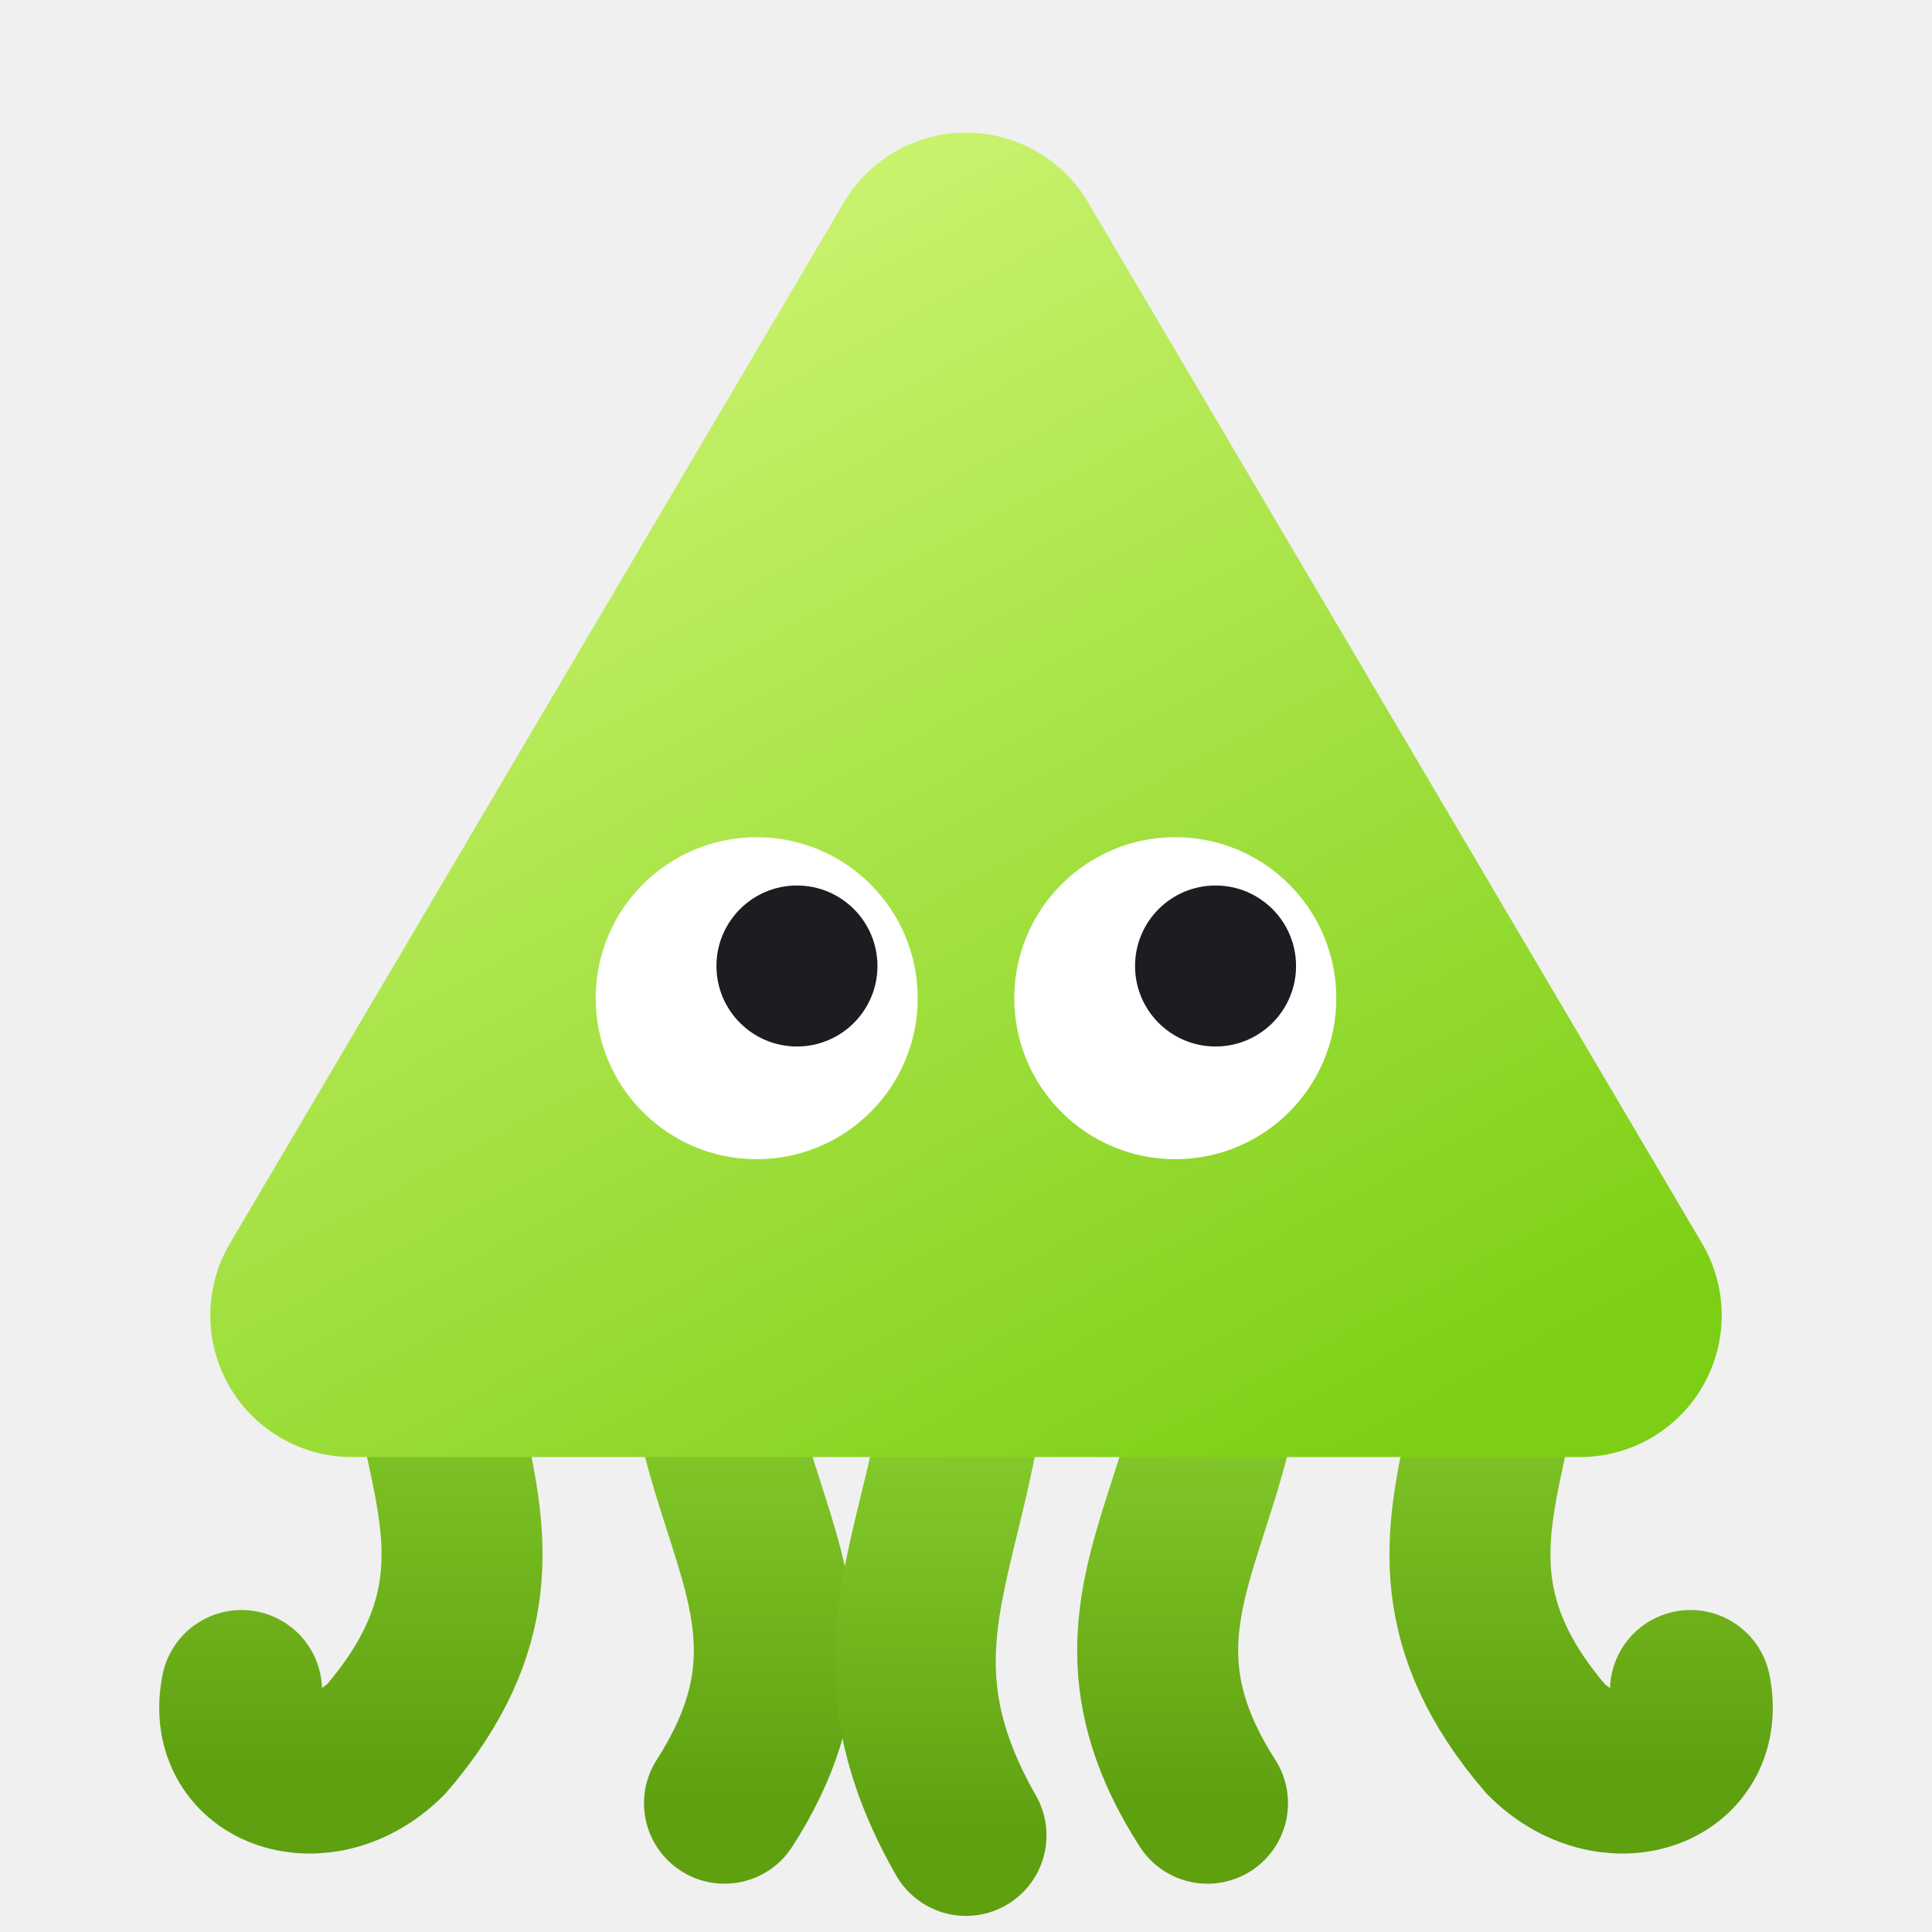
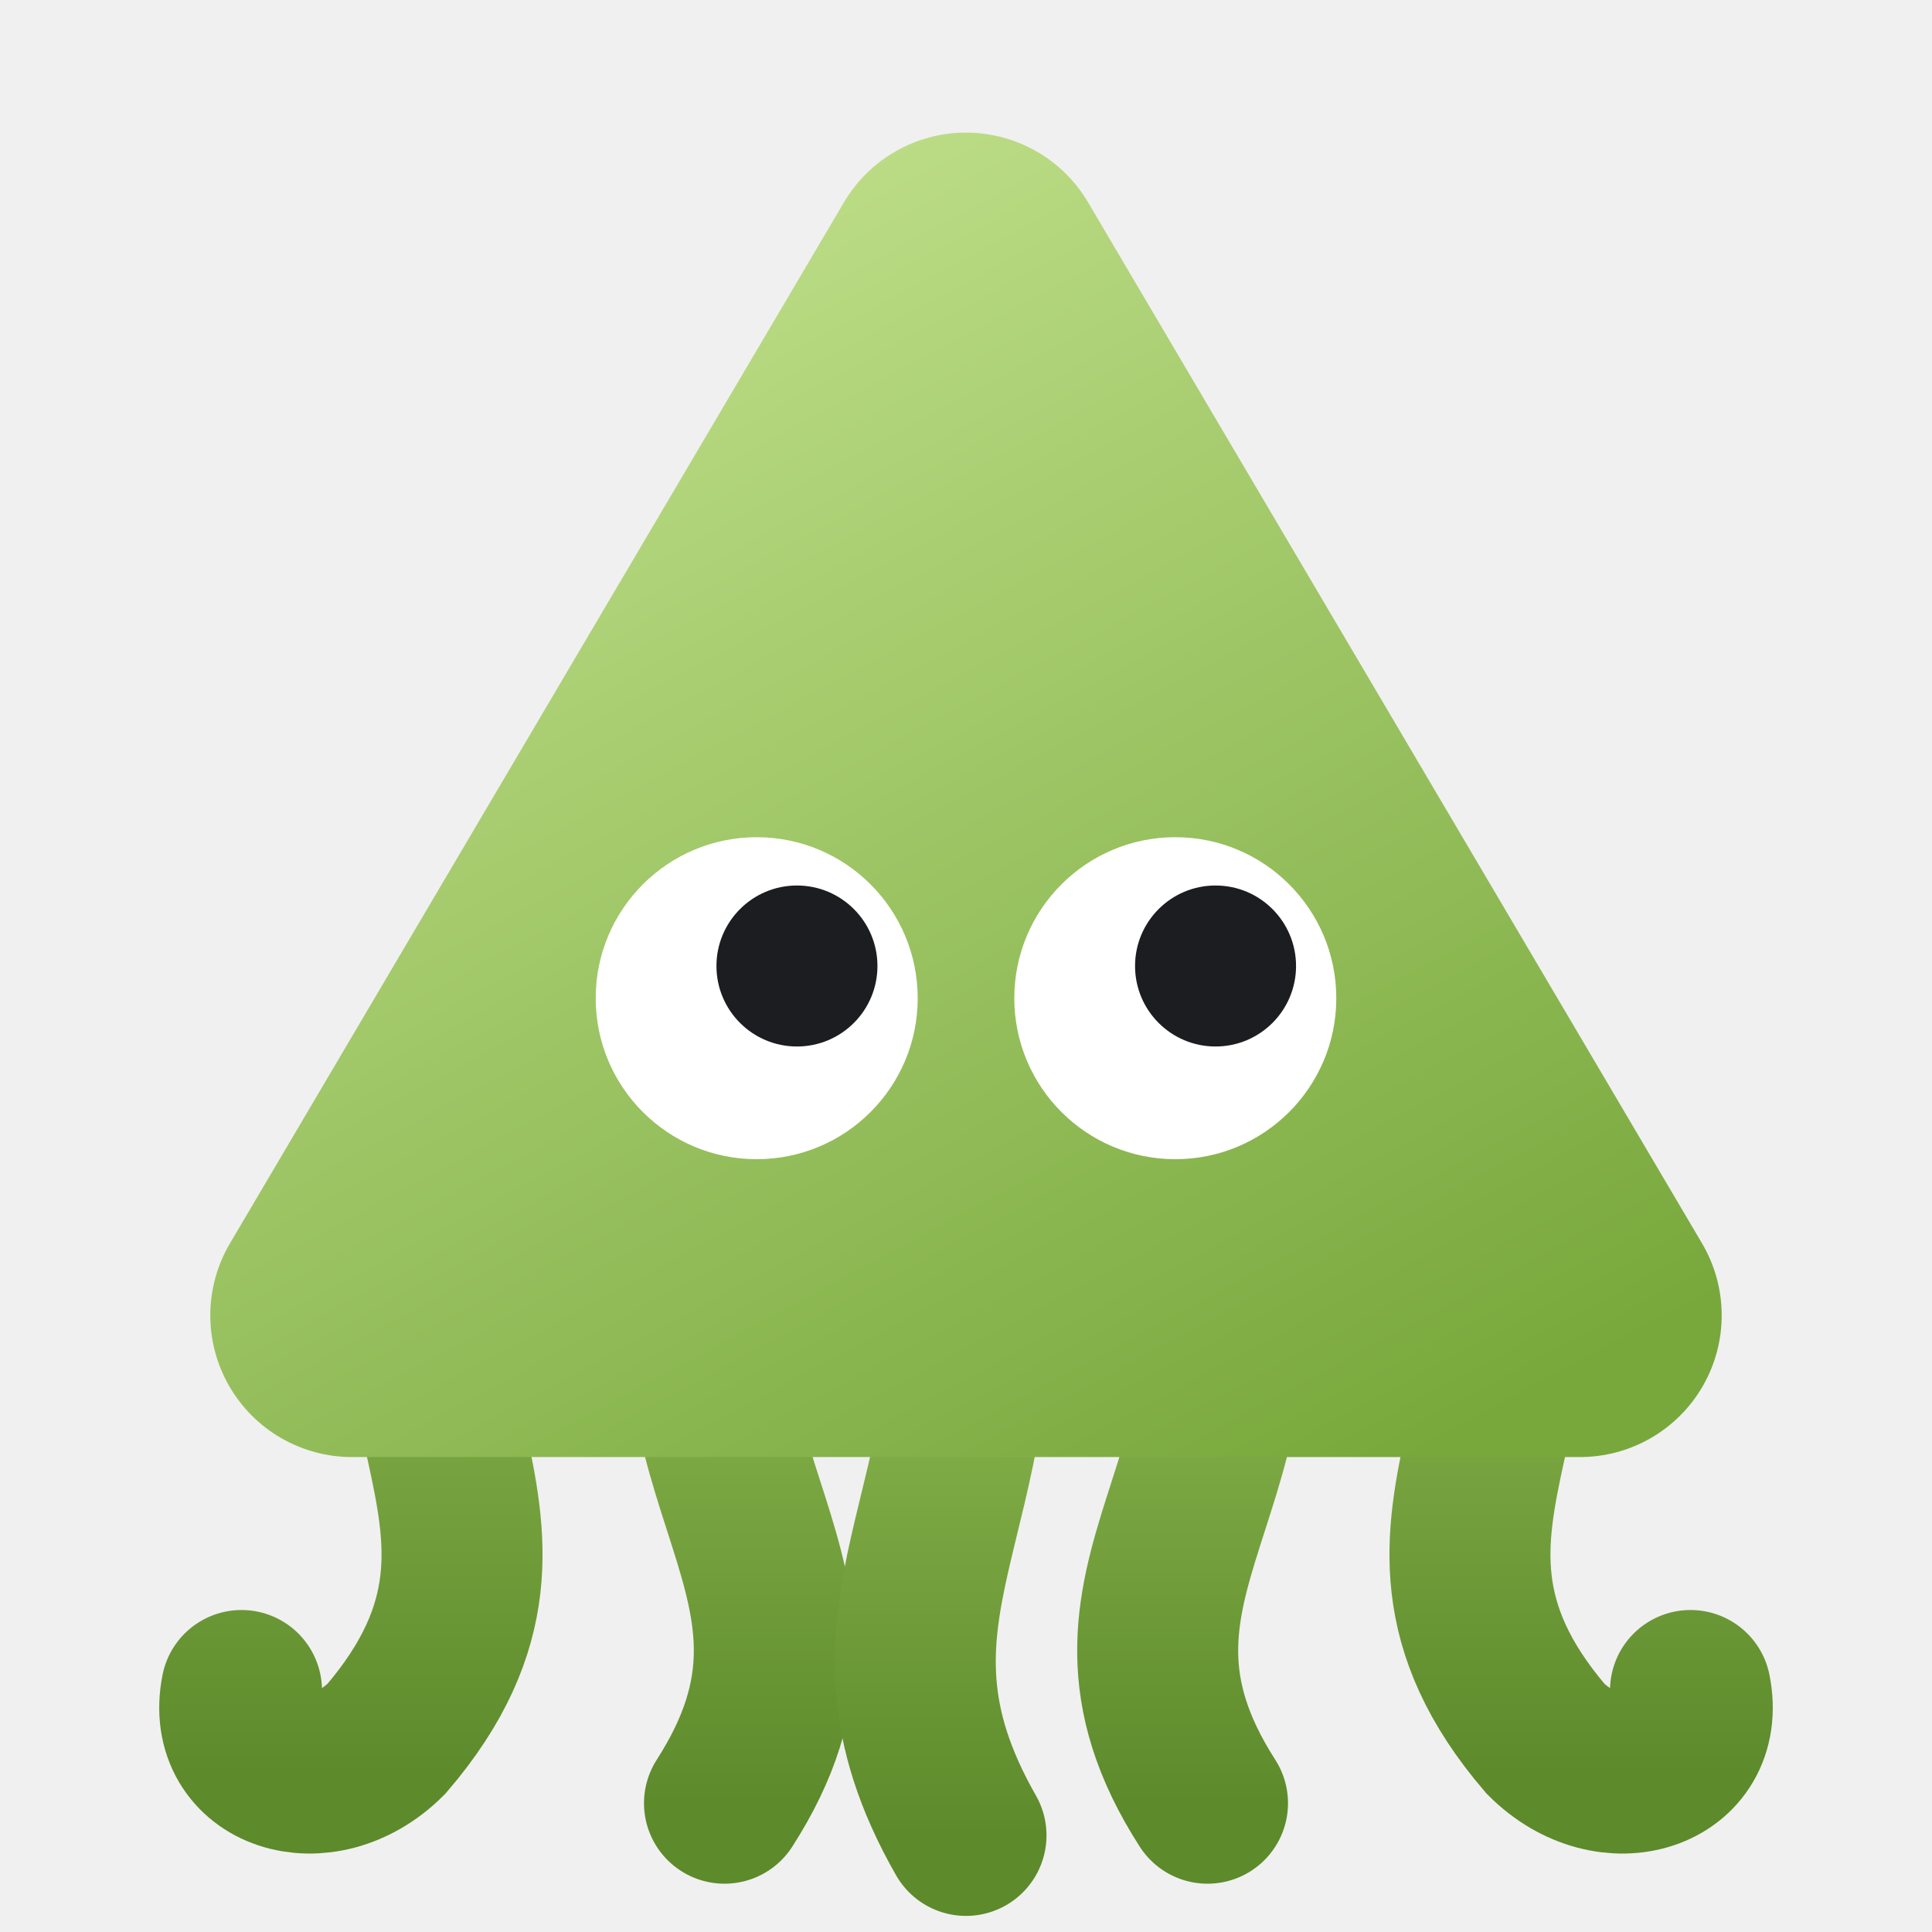
<svg xmlns="http://www.w3.org/2000/svg" viewBox="0 0 120 120">
  <defs>
    <linearGradient id="h" x1="0.2" y1="0" x2="0.8" y2="1">
-       <stop offset="0" stop-color="#d4f77a" />
-       <stop offset="1" stop-color="#7ccf14" />
+       <stop offset="0" stop-color="#c4e38f" />
+       <stop offset="1" stop-color="#78a83c" />
    </linearGradient>
    <linearGradient id="a" x1="0" y1="0" x2="0" y2="1">
-       <stop offset="0" stop-color="#9be33a" />
-       <stop offset="1" stop-color="#5ea010" />
+       <stop offset="0" stop-color="#93bf55" />
+       <stop offset="1" stop-color="#5d8a2b" />
    </linearGradient>
  </defs>
  <g fill="none" stroke="url(#a)" stroke-width="10" stroke-linecap="round">
    <path d="M30 70 C20 86 36 94 24 108 c-4 4 -10 2 -9 -3" />
    <path d="M45 74 C40 92 54 98 45 112" />
    <path d="M60 76 C62 94 52 100 60 114" />
    <path d="M75 74 C80 92 66 98 75 112" />
    <path d="M90 70 C100 86 84 94 96 108 c4 4 10 2 9 -3" />
  </g>
  <path d="M52.4 12.6 a8.8 8.8 0 0 1 15.2 0 l38.1 64.6 a8.8 8.8 0 0 1 -7.6 13.3 H21.9 a8.8 8.8 0 0 1 -7.6 -13.3 Z" fill="url(#h)" />
  <circle cx="47" cy="62" r="10" fill="#fff" />
  <circle cx="73" cy="62" r="10" fill="#fff" />
  <circle cx="49.5" cy="60" r="5" fill="#1c1d20" />
  <circle cx="75.5" cy="60" r="5" fill="#1c1d20" />
</svg>
